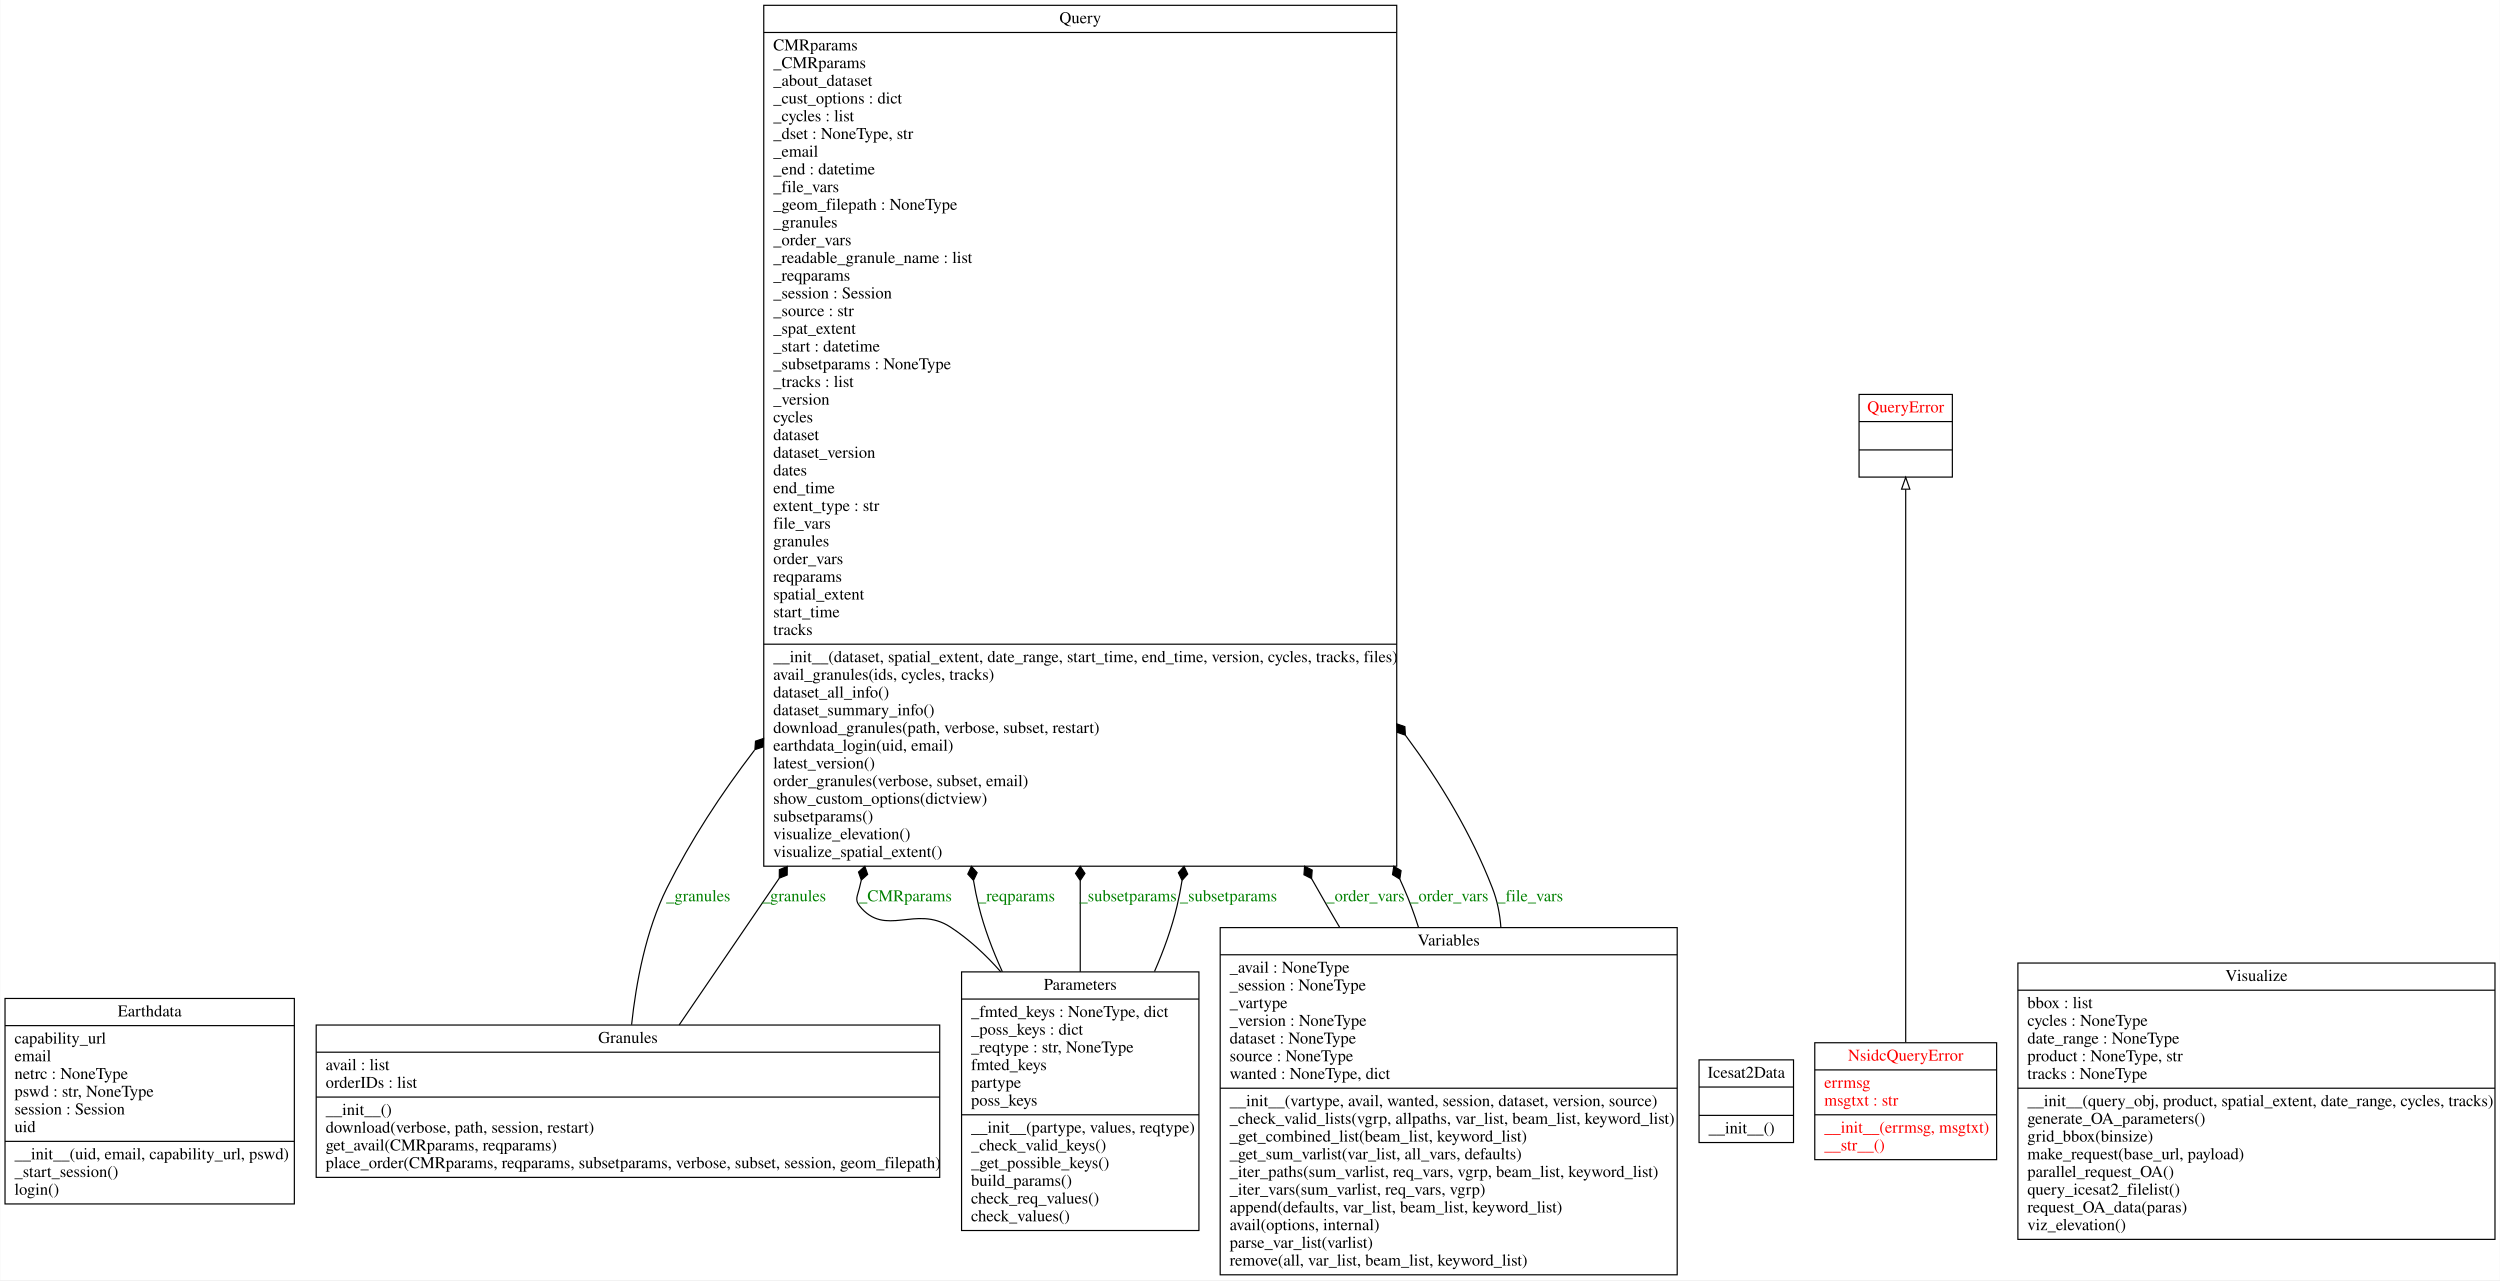
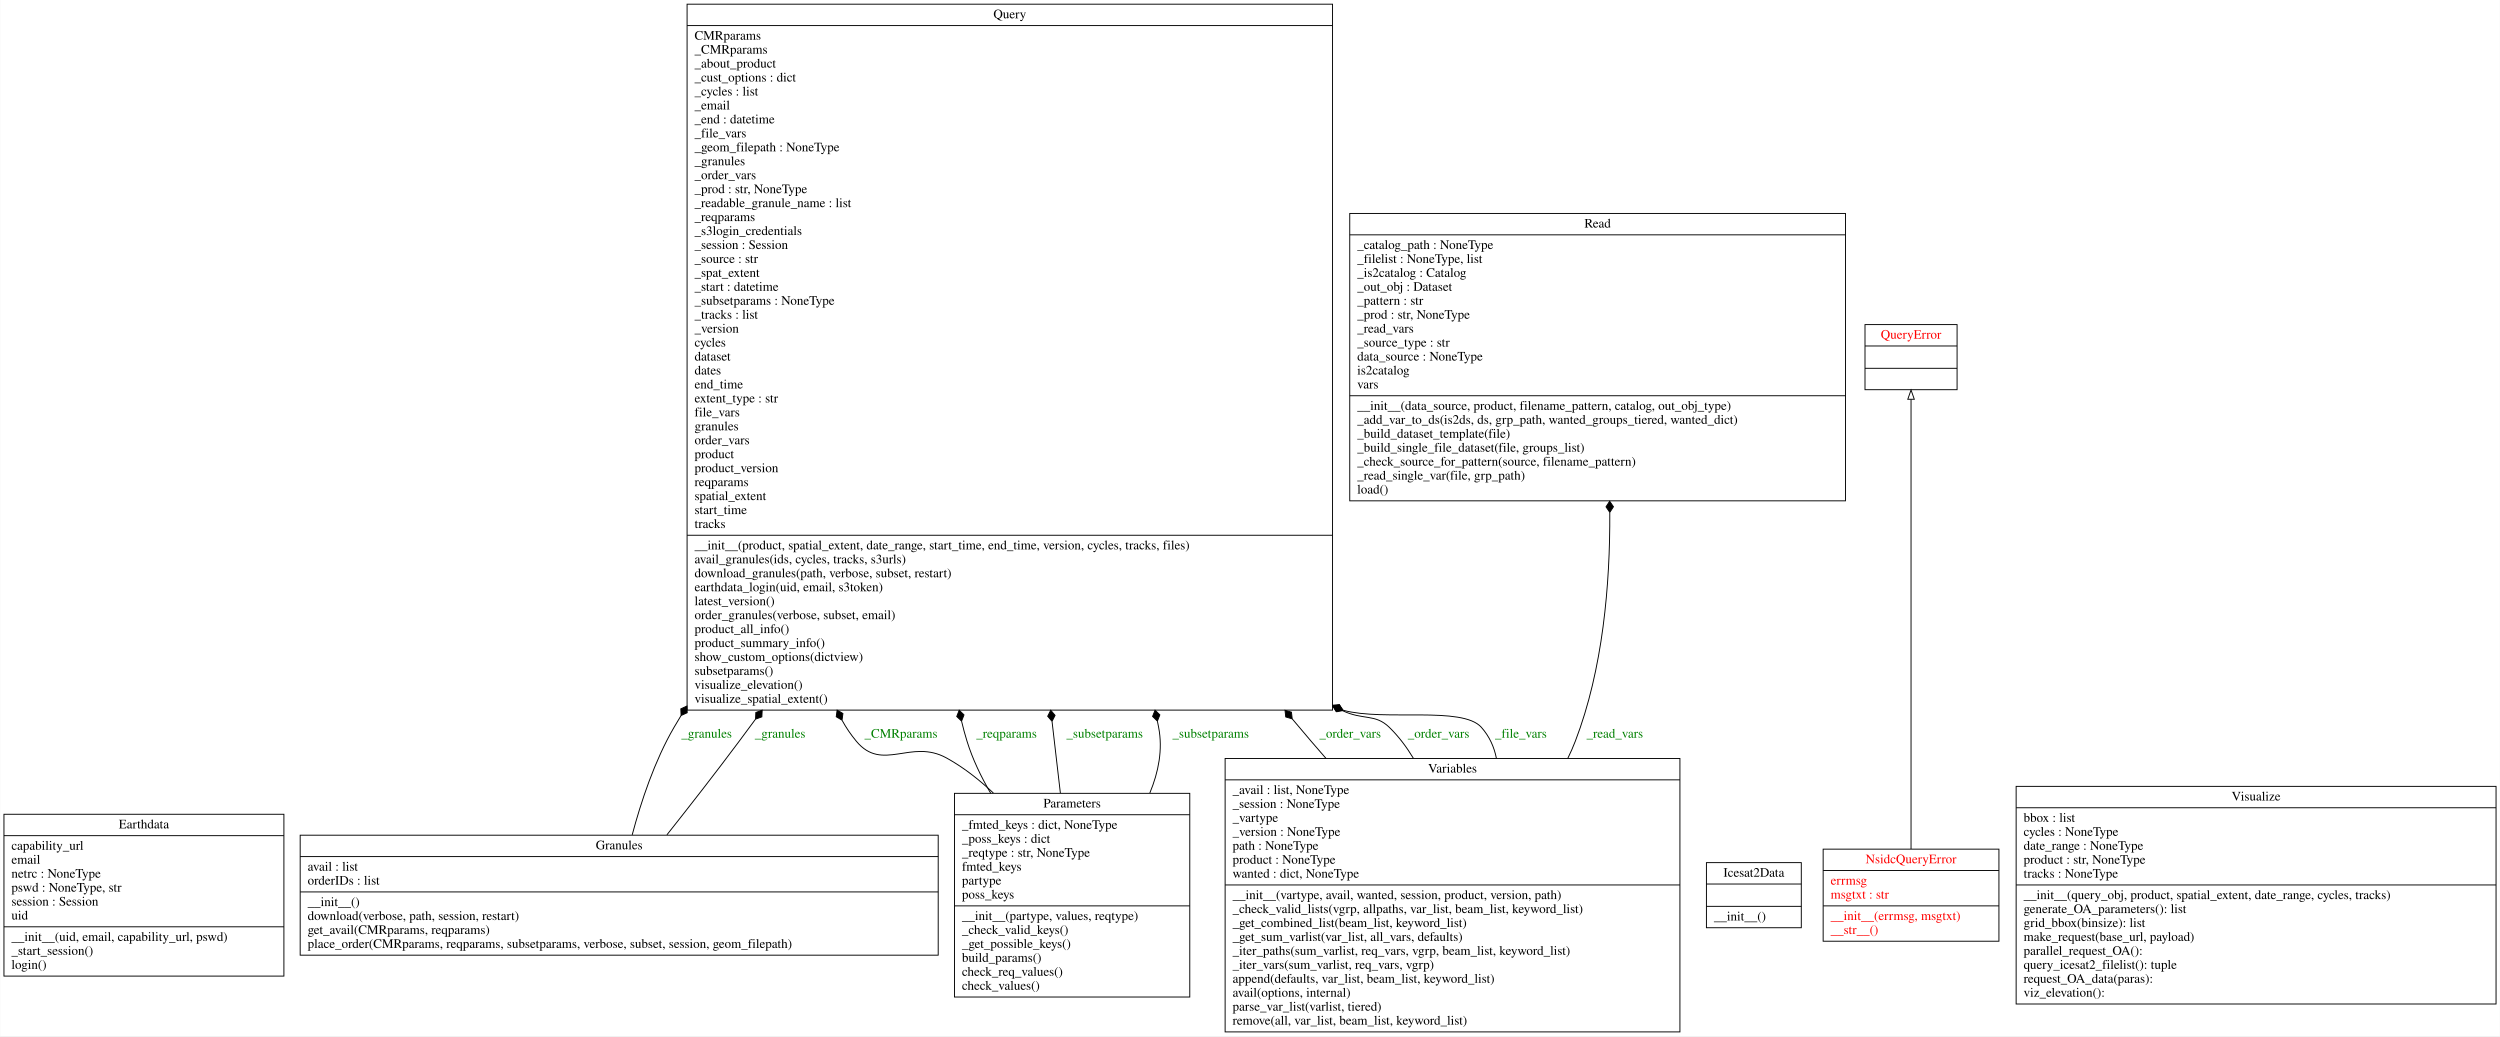
- <svg xmlns="http://www.w3.org/2000/svg" width="2117pt" height="1084pt" viewBox="0.00 0.00 2116.50 1084.00">
-   <g id="graph0" class="graph" transform="scale(1 1) rotate(0) translate(4 1080)">
-     <polygon fill="white" stroke="transparent" points="-4,4 -4,-1080 2112.5,-1080 2112.5,4 -4,4" />
+ <svg xmlns="http://www.w3.org/2000/svg" width="2688pt" height="1114pt" viewBox="0.00 0.00 2687.50 1114.00">
+   <g id="graph0" class="graph" transform="scale(1 1) rotate(0) translate(4 1110)">
+     <polygon fill="white" stroke="transparent" points="-4,4 -4,-1110 2683.5,-1110 2683.5,4 -4,4" />
    <g id="node1" class="node">
-       <polygon fill="none" stroke="black" points="0,-60.5 0,-234.5 245,-234.5 245,-60.5 0,-60.5" />
-       <text text-anchor="middle" x="122.5" y="-219.3" font-family="Times,serif" font-size="14.00">Earthdata</text>
-       <polyline fill="none" stroke="black" points="0,-211.5 245,-211.5 " />
+       <polygon fill="none" stroke="black" points="0,-60.5 0,-234.5 301,-234.5 301,-60.5 0,-60.5" />
+       <text text-anchor="middle" x="150.5" y="-219.3" font-family="Times,serif" font-size="14.00">Earthdata</text>
+       <polyline fill="none" stroke="black" points="0,-211.5 301,-211.5 " />
      <text text-anchor="start" x="8" y="-196.3" font-family="Times,serif" font-size="14.00">capability_url</text>
      <text text-anchor="start" x="8" y="-181.3" font-family="Times,serif" font-size="14.00">email</text>
      <text text-anchor="start" x="8" y="-166.3" font-family="Times,serif" font-size="14.00">netrc : NoneType</text>
-       <text text-anchor="start" x="8" y="-151.3" font-family="Times,serif" font-size="14.00">pswd : str, NoneType</text>
+       <text text-anchor="start" x="8" y="-151.3" font-family="Times,serif" font-size="14.00">pswd : NoneType, str</text>
      <text text-anchor="start" x="8" y="-136.3" font-family="Times,serif" font-size="14.00">session : Session</text>
      <text text-anchor="start" x="8" y="-121.3" font-family="Times,serif" font-size="14.00">uid</text>
-       <polyline fill="none" stroke="black" points="0,-113.5 245,-113.5 " />
+       <polyline fill="none" stroke="black" points="0,-113.5 301,-113.5 " />
      <text text-anchor="start" x="8" y="-98.3" font-family="Times,serif" font-size="14.00">__init__(uid, email, capability_url, pswd)</text>
      <text text-anchor="start" x="8" y="-83.3" font-family="Times,serif" font-size="14.00">_start_session()</text>
      <text text-anchor="start" x="8" y="-68.3" font-family="Times,serif" font-size="14.00">login()</text>
    </g>
    <g id="node2" class="node">
-       <polygon fill="none" stroke="black" points="263.5,-83 263.5,-212 791.5,-212 791.5,-83 263.5,-83" />
-       <text text-anchor="middle" x="527.5" y="-196.8" font-family="Times,serif" font-size="14.00">Granules</text>
-       <polyline fill="none" stroke="black" points="263.5,-189 791.5,-189 " />
-       <text text-anchor="start" x="271.5" y="-173.8" font-family="Times,serif" font-size="14.00">avail : list</text>
-       <text text-anchor="start" x="271.5" y="-158.8" font-family="Times,serif" font-size="14.00">orderIDs : list</text>
-       <polyline fill="none" stroke="black" points="263.5,-151 791.5,-151 " />
-       <text text-anchor="start" x="271.5" y="-135.8" font-family="Times,serif" font-size="14.00">__init__()</text>
-       <text text-anchor="start" x="271.5" y="-120.8" font-family="Times,serif" font-size="14.00">download(verbose, path, session, restart)</text>
-       <text text-anchor="start" x="271.5" y="-105.8" font-family="Times,serif" font-size="14.00">get_avail(CMRparams, reqparams)</text>
-       <text text-anchor="start" x="271.5" y="-90.8" font-family="Times,serif" font-size="14.00">place_order(CMRparams, reqparams, subsetparams, verbose, subset, session, geom_filepath)</text>
+       <polygon fill="none" stroke="black" points="318.5,-83 318.5,-212 1004.5,-212 1004.5,-83 318.5,-83" />
+       <text text-anchor="middle" x="661.5" y="-196.8" font-family="Times,serif" font-size="14.00">Granules</text>
+       <polyline fill="none" stroke="black" points="318.5,-189 1004.5,-189 " />
+       <text text-anchor="start" x="326.5" y="-173.8" font-family="Times,serif" font-size="14.00">avail : list</text>
+       <text text-anchor="start" x="326.5" y="-158.8" font-family="Times,serif" font-size="14.00">orderIDs : list</text>
+       <polyline fill="none" stroke="black" points="318.5,-151 1004.5,-151 " />
+       <text text-anchor="start" x="326.5" y="-135.8" font-family="Times,serif" font-size="14.00">__init__()</text>
+       <text text-anchor="start" x="326.5" y="-120.8" font-family="Times,serif" font-size="14.00">download(verbose, path, session, restart)</text>
+       <text text-anchor="start" x="326.5" y="-105.8" font-family="Times,serif" font-size="14.00">get_avail(CMRparams, reqparams)</text>
+       <text text-anchor="start" x="326.5" y="-90.8" font-family="Times,serif" font-size="14.00">place_order(CMRparams, reqparams, subsetparams, verbose, subset, session, geom_filepath)</text>
    </g>
    <g id="node6" class="node">
-       <polygon fill="none" stroke="black" points="642.5,-346.5 642.5,-1075.5 1178.5,-1075.5 1178.5,-346.5 642.5,-346.5" />
-       <text text-anchor="middle" x="910.5" y="-1060.3" font-family="Times,serif" font-size="14.00">Query</text>
-       <polyline fill="none" stroke="black" points="642.5,-1052.5 1178.5,-1052.5 " />
-       <text text-anchor="start" x="650.5" y="-1037.3" font-family="Times,serif" font-size="14.00">CMRparams</text>
-       <text text-anchor="start" x="650.5" y="-1022.3" font-family="Times,serif" font-size="14.00">_CMRparams</text>
-       <text text-anchor="start" x="650.5" y="-1007.3" font-family="Times,serif" font-size="14.00">_about_dataset</text>
-       <text text-anchor="start" x="650.5" y="-992.3" font-family="Times,serif" font-size="14.00">_cust_options : dict</text>
-       <text text-anchor="start" x="650.5" y="-977.3" font-family="Times,serif" font-size="14.00">_cycles : list</text>
-       <text text-anchor="start" x="650.5" y="-962.3" font-family="Times,serif" font-size="14.00">_dset : NoneType, str</text>
-       <text text-anchor="start" x="650.5" y="-947.3" font-family="Times,serif" font-size="14.00">_email</text>
-       <text text-anchor="start" x="650.5" y="-932.3" font-family="Times,serif" font-size="14.00">_end : datetime</text>
-       <text text-anchor="start" x="650.5" y="-917.3" font-family="Times,serif" font-size="14.00">_file_vars</text>
-       <text text-anchor="start" x="650.5" y="-902.3" font-family="Times,serif" font-size="14.00">_geom_filepath : NoneType</text>
-       <text text-anchor="start" x="650.5" y="-887.3" font-family="Times,serif" font-size="14.00">_granules</text>
-       <text text-anchor="start" x="650.5" y="-872.3" font-family="Times,serif" font-size="14.00">_order_vars</text>
-       <text text-anchor="start" x="650.5" y="-857.3" font-family="Times,serif" font-size="14.00">_readable_granule_name : list</text>
-       <text text-anchor="start" x="650.5" y="-842.3" font-family="Times,serif" font-size="14.00">_reqparams</text>
-       <text text-anchor="start" x="650.5" y="-827.3" font-family="Times,serif" font-size="14.00">_session : Session</text>
-       <text text-anchor="start" x="650.5" y="-812.3" font-family="Times,serif" font-size="14.00">_source : str</text>
-       <text text-anchor="start" x="650.5" y="-797.3" font-family="Times,serif" font-size="14.00">_spat_extent</text>
-       <text text-anchor="start" x="650.5" y="-782.3" font-family="Times,serif" font-size="14.00">_start : datetime</text>
-       <text text-anchor="start" x="650.5" y="-767.3" font-family="Times,serif" font-size="14.00">_subsetparams : NoneType</text>
-       <text text-anchor="start" x="650.5" y="-752.3" font-family="Times,serif" font-size="14.00">_tracks : list</text>
-       <text text-anchor="start" x="650.5" y="-737.3" font-family="Times,serif" font-size="14.00">_version</text>
-       <text text-anchor="start" x="650.5" y="-722.3" font-family="Times,serif" font-size="14.00">cycles</text>
-       <text text-anchor="start" x="650.5" y="-707.3" font-family="Times,serif" font-size="14.00">dataset</text>
-       <text text-anchor="start" x="650.5" y="-692.3" font-family="Times,serif" font-size="14.00">dataset_version</text>
-       <text text-anchor="start" x="650.5" y="-677.3" font-family="Times,serif" font-size="14.00">dates</text>
-       <text text-anchor="start" x="650.5" y="-662.3" font-family="Times,serif" font-size="14.00">end_time</text>
-       <text text-anchor="start" x="650.5" y="-647.3" font-family="Times,serif" font-size="14.00">extent_type : str</text>
-       <text text-anchor="start" x="650.5" y="-632.3" font-family="Times,serif" font-size="14.00">file_vars</text>
-       <text text-anchor="start" x="650.5" y="-617.3" font-family="Times,serif" font-size="14.00">granules</text>
-       <text text-anchor="start" x="650.5" y="-602.3" font-family="Times,serif" font-size="14.00">order_vars</text>
-       <text text-anchor="start" x="650.5" y="-587.3" font-family="Times,serif" font-size="14.00">reqparams</text>
-       <text text-anchor="start" x="650.5" y="-572.3" font-family="Times,serif" font-size="14.00">spatial_extent</text>
-       <text text-anchor="start" x="650.5" y="-557.3" font-family="Times,serif" font-size="14.00">start_time</text>
-       <text text-anchor="start" x="650.5" y="-542.3" font-family="Times,serif" font-size="14.00">tracks</text>
-       <polyline fill="none" stroke="black" points="642.5,-534.5 1178.5,-534.5 " />
-       <text text-anchor="start" x="650.5" y="-519.3" font-family="Times,serif" font-size="14.00">__init__(dataset, spatial_extent, date_range, start_time, end_time, version, cycles, tracks, files)</text>
-       <text text-anchor="start" x="650.5" y="-504.3" font-family="Times,serif" font-size="14.00">avail_granules(ids, cycles, tracks)</text>
-       <text text-anchor="start" x="650.5" y="-489.3" font-family="Times,serif" font-size="14.00">dataset_all_info()</text>
-       <text text-anchor="start" x="650.5" y="-474.3" font-family="Times,serif" font-size="14.00">dataset_summary_info()</text>
-       <text text-anchor="start" x="650.5" y="-459.3" font-family="Times,serif" font-size="14.00">download_granules(path, verbose, subset, restart)</text>
-       <text text-anchor="start" x="650.5" y="-444.3" font-family="Times,serif" font-size="14.00">earthdata_login(uid, email)</text>
-       <text text-anchor="start" x="650.5" y="-429.3" font-family="Times,serif" font-size="14.00">latest_version()</text>
-       <text text-anchor="start" x="650.5" y="-414.3" font-family="Times,serif" font-size="14.00">order_granules(verbose, subset, email)</text>
-       <text text-anchor="start" x="650.5" y="-399.3" font-family="Times,serif" font-size="14.00">show_custom_options(dictview)</text>
-       <text text-anchor="start" x="650.5" y="-384.3" font-family="Times,serif" font-size="14.00">subsetparams()</text>
-       <text text-anchor="start" x="650.5" y="-369.3" font-family="Times,serif" font-size="14.00">visualize_elevation()</text>
-       <text text-anchor="start" x="650.5" y="-354.3" font-family="Times,serif" font-size="14.00">visualize_spatial_extent()</text>
+       <polygon fill="none" stroke="black" points="734.5,-346.5 734.5,-1105.5 1428.5,-1105.5 1428.5,-346.5 734.5,-346.5" />
+       <text text-anchor="middle" x="1081.5" y="-1090.3" font-family="Times,serif" font-size="14.00">Query</text>
+       <polyline fill="none" stroke="black" points="734.5,-1082.5 1428.5,-1082.5 " />
+       <text text-anchor="start" x="742.5" y="-1067.3" font-family="Times,serif" font-size="14.00">CMRparams</text>
+       <text text-anchor="start" x="742.5" y="-1052.3" font-family="Times,serif" font-size="14.00">_CMRparams</text>
+       <text text-anchor="start" x="742.5" y="-1037.3" font-family="Times,serif" font-size="14.00">_about_product</text>
+       <text text-anchor="start" x="742.5" y="-1022.3" font-family="Times,serif" font-size="14.00">_cust_options : dict</text>
+       <text text-anchor="start" x="742.5" y="-1007.3" font-family="Times,serif" font-size="14.00">_cycles : list</text>
+       <text text-anchor="start" x="742.5" y="-992.3" font-family="Times,serif" font-size="14.00">_email</text>
+       <text text-anchor="start" x="742.5" y="-977.3" font-family="Times,serif" font-size="14.00">_end : datetime</text>
+       <text text-anchor="start" x="742.5" y="-962.3" font-family="Times,serif" font-size="14.00">_file_vars</text>
+       <text text-anchor="start" x="742.5" y="-947.3" font-family="Times,serif" font-size="14.00">_geom_filepath : NoneType</text>
+       <text text-anchor="start" x="742.5" y="-932.3" font-family="Times,serif" font-size="14.00">_granules</text>
+       <text text-anchor="start" x="742.5" y="-917.3" font-family="Times,serif" font-size="14.00">_order_vars</text>
+       <text text-anchor="start" x="742.5" y="-902.3" font-family="Times,serif" font-size="14.00">_prod : str, NoneType</text>
+       <text text-anchor="start" x="742.5" y="-887.3" font-family="Times,serif" font-size="14.00">_readable_granule_name : list</text>
+       <text text-anchor="start" x="742.5" y="-872.3" font-family="Times,serif" font-size="14.00">_reqparams</text>
+       <text text-anchor="start" x="742.5" y="-857.3" font-family="Times,serif" font-size="14.00">_s3login_credentials</text>
+       <text text-anchor="start" x="742.5" y="-842.3" font-family="Times,serif" font-size="14.00">_session : Session</text>
+       <text text-anchor="start" x="742.5" y="-827.3" font-family="Times,serif" font-size="14.00">_source : str</text>
+       <text text-anchor="start" x="742.5" y="-812.3" font-family="Times,serif" font-size="14.00">_spat_extent</text>
+       <text text-anchor="start" x="742.5" y="-797.3" font-family="Times,serif" font-size="14.00">_start : datetime</text>
+       <text text-anchor="start" x="742.5" y="-782.3" font-family="Times,serif" font-size="14.00">_subsetparams : NoneType</text>
+       <text text-anchor="start" x="742.5" y="-767.3" font-family="Times,serif" font-size="14.00">_tracks : list</text>
+       <text text-anchor="start" x="742.5" y="-752.3" font-family="Times,serif" font-size="14.00">_version</text>
+       <text text-anchor="start" x="742.5" y="-737.3" font-family="Times,serif" font-size="14.00">cycles</text>
+       <text text-anchor="start" x="742.5" y="-722.3" font-family="Times,serif" font-size="14.00">dataset</text>
+       <text text-anchor="start" x="742.5" y="-707.3" font-family="Times,serif" font-size="14.00">dates</text>
+       <text text-anchor="start" x="742.5" y="-692.3" font-family="Times,serif" font-size="14.00">end_time</text>
+       <text text-anchor="start" x="742.5" y="-677.3" font-family="Times,serif" font-size="14.00">extent_type : str</text>
+       <text text-anchor="start" x="742.5" y="-662.3" font-family="Times,serif" font-size="14.00">file_vars</text>
+       <text text-anchor="start" x="742.5" y="-647.3" font-family="Times,serif" font-size="14.00">granules</text>
+       <text text-anchor="start" x="742.5" y="-632.3" font-family="Times,serif" font-size="14.00">order_vars</text>
+       <text text-anchor="start" x="742.5" y="-617.3" font-family="Times,serif" font-size="14.00">product</text>
+       <text text-anchor="start" x="742.5" y="-602.3" font-family="Times,serif" font-size="14.00">product_version</text>
+       <text text-anchor="start" x="742.5" y="-587.3" font-family="Times,serif" font-size="14.00">reqparams</text>
+       <text text-anchor="start" x="742.5" y="-572.3" font-family="Times,serif" font-size="14.00">spatial_extent</text>
+       <text text-anchor="start" x="742.5" y="-557.3" font-family="Times,serif" font-size="14.00">start_time</text>
+       <text text-anchor="start" x="742.5" y="-542.3" font-family="Times,serif" font-size="14.00">tracks</text>
+       <polyline fill="none" stroke="black" points="734.5,-534.5 1428.5,-534.5 " />
+       <text text-anchor="start" x="742.5" y="-519.3" font-family="Times,serif" font-size="14.00">__init__(product, spatial_extent, date_range, start_time, end_time, version, cycles, tracks, files)</text>
+       <text text-anchor="start" x="742.5" y="-504.3" font-family="Times,serif" font-size="14.00">avail_granules(ids, cycles, tracks, s3urls)</text>
+       <text text-anchor="start" x="742.5" y="-489.3" font-family="Times,serif" font-size="14.00">download_granules(path, verbose, subset, restart)</text>
+       <text text-anchor="start" x="742.5" y="-474.3" font-family="Times,serif" font-size="14.00">earthdata_login(uid, email, s3token)</text>
+       <text text-anchor="start" x="742.5" y="-459.3" font-family="Times,serif" font-size="14.00">latest_version()</text>
+       <text text-anchor="start" x="742.5" y="-444.3" font-family="Times,serif" font-size="14.00">order_granules(verbose, subset, email)</text>
+       <text text-anchor="start" x="742.5" y="-429.3" font-family="Times,serif" font-size="14.00">product_all_info()</text>
+       <text text-anchor="start" x="742.5" y="-414.3" font-family="Times,serif" font-size="14.00">product_summary_info()</text>
+       <text text-anchor="start" x="742.5" y="-399.3" font-family="Times,serif" font-size="14.00">show_custom_options(dictview)</text>
+       <text text-anchor="start" x="742.5" y="-384.3" font-family="Times,serif" font-size="14.00">subsetparams()</text>
+       <text text-anchor="start" x="742.5" y="-369.3" font-family="Times,serif" font-size="14.00">visualize_elevation()</text>
+       <text text-anchor="start" x="742.5" y="-354.3" font-family="Times,serif" font-size="14.00">visualize_spatial_extent()</text>
+     </g>
+     <g id="edge6" class="edge">
+       <path fill="none" stroke="black" d="M675.48,-212.31C684.95,-247.9 699.6,-292.15 720.5,-328 722.94,-332.18 725.42,-336.36 727.96,-340.52" />
+       <polygon fill="black" stroke="black" points="728.04,-340.66 734.6,-343.66 734.35,-350.87 727.79,-347.87 728.04,-340.66" />
+       <text text-anchor="middle" x="755.5" y="-316.8" font-family="Times,serif" font-size="14.00" fill="green">_granules</text>
+     </g>
+     <g id="edge7" class="edge">
+       <path fill="none" stroke="black" d="M712.8,-212.38C736.76,-242.61 765.47,-279.38 790.5,-313 796.31,-320.8 802.16,-328.7 808.04,-336.68" />
+       <polygon fill="black" stroke="black" points="808.12,-336.78 814.9,-339.24 815.23,-346.45 808.45,-343.98 808.12,-336.78" />
+       <text text-anchor="middle" x="834.5" y="-316.8" font-family="Times,serif" font-size="14.00" fill="green">_granules</text>
+     </g>
+     <g id="node3" class="node">
+       <polygon fill="none" stroke="black" points="1830.5,-112.5 1830.5,-182.5 1932.5,-182.5 1932.5,-112.5 1830.5,-112.5" />
+       <text text-anchor="middle" x="1881.5" y="-167.3" font-family="Times,serif" font-size="14.00">Icesat2Data</text>
+       <polyline fill="none" stroke="black" points="1830.5,-159.5 1932.5,-159.5 " />
+       <polyline fill="none" stroke="black" points="1830.5,-135.5 1932.5,-135.5 " />
+       <text text-anchor="start" x="1838.5" y="-120.3" font-family="Times,serif" font-size="14.00">__init__()</text>
+     </g>
+     <g id="node4" class="node">
+       <polygon fill="none" stroke="black" points="1956,-98 1956,-197 2145,-197 2145,-98 1956,-98" />
+       <text text-anchor="middle" x="2050.5" y="-181.8" font-family="Times,serif" font-size="14.00" fill="red">NsidcQueryError</text>
+       <polyline fill="none" stroke="black" points="1956,-174 2145,-174 " />
+       <text text-anchor="start" x="1964" y="-158.8" font-family="Times,serif" font-size="14.00" fill="red">errmsg</text>
+       <text text-anchor="start" x="1964" y="-143.8" font-family="Times,serif" font-size="14.00" fill="red">msgtxt : str</text>
+       <polyline fill="none" stroke="black" points="1956,-136 2145,-136 " />
+       <text text-anchor="start" x="1964" y="-120.8" font-family="Times,serif" font-size="14.00" fill="red">__init__(errmsg, msgtxt)</text>
+       <text text-anchor="start" x="1964" y="-105.8" font-family="Times,serif" font-size="14.00" fill="red">__str__()</text>
+     </g>
+     <g id="node7" class="node">
+       <polygon fill="none" stroke="black" points="2001,-691 2001,-761 2100,-761 2100,-691 2001,-691" />
+       <text text-anchor="middle" x="2050.5" y="-745.8" font-family="Times,serif" font-size="14.00" fill="red">QueryError</text>
+       <polyline fill="none" stroke="black" points="2001,-738 2100,-738 " />
+       <polyline fill="none" stroke="black" points="2001,-714 2100,-714 " />
+       <text text-anchor="middle" x="2050.5" y="-698.8" font-family="Times,serif" font-size="14.00" fill="red"> </text>
+     </g>
+     <g id="edge1" class="edge">
+       <path fill="none" stroke="black" d="M2050.5,-197.16C2050.5,-307.36 2050.5,-574.67 2050.5,-680.65" />
+       <polygon fill="none" stroke="black" points="2047,-680.69 2050.5,-690.69 2054,-680.69 2047,-680.69" />
+     </g>
+     <g id="node5" class="node">
+       <polygon fill="none" stroke="black" points="1022,-38 1022,-257 1275,-257 1275,-38 1022,-38" />
+       <text text-anchor="middle" x="1148.5" y="-241.8" font-family="Times,serif" font-size="14.00">Parameters</text>
+       <polyline fill="none" stroke="black" points="1022,-234 1275,-234 " />
+       <text text-anchor="start" x="1030" y="-218.8" font-family="Times,serif" font-size="14.00">_fmted_keys : dict, NoneType</text>
+       <text text-anchor="start" x="1030" y="-203.8" font-family="Times,serif" font-size="14.00">_poss_keys : dict</text>
+       <text text-anchor="start" x="1030" y="-188.8" font-family="Times,serif" font-size="14.00">_reqtype : str, NoneType</text>
+       <text text-anchor="start" x="1030" y="-173.8" font-family="Times,serif" font-size="14.00">fmted_keys</text>
+       <text text-anchor="start" x="1030" y="-158.8" font-family="Times,serif" font-size="14.00">partype</text>
+       <text text-anchor="start" x="1030" y="-143.8" font-family="Times,serif" font-size="14.00">poss_keys</text>
+       <polyline fill="none" stroke="black" points="1022,-136 1275,-136 " />
+       <text text-anchor="start" x="1030" y="-120.8" font-family="Times,serif" font-size="14.00">__init__(partype, values, reqtype)</text>
+       <text text-anchor="start" x="1030" y="-105.8" font-family="Times,serif" font-size="14.00">_check_valid_keys()</text>
+       <text text-anchor="start" x="1030" y="-90.8" font-family="Times,serif" font-size="14.00">_get_possible_keys()</text>
+       <text text-anchor="start" x="1030" y="-75.8" font-family="Times,serif" font-size="14.00">build_params()</text>
+       <text text-anchor="start" x="1030" y="-60.8" font-family="Times,serif" font-size="14.00">check_req_values()</text>
+       <text text-anchor="start" x="1030" y="-45.8" font-family="Times,serif" font-size="14.00">check_values()</text>
    </g>
    <g id="edge2" class="edge">
-       <path fill="none" stroke="black" d="M530.58,-212.28C534.38,-247.87 542.64,-292.12 560.5,-328 580.64,-368.47 606.36,-407.78 634.7,-444.81" />
-       <polygon fill="black" stroke="black" points="635,-445.2 641.84,-447.49 642.36,-454.68 635.52,-452.39 635,-445.2" />
-       <text text-anchor="middle" x="587" y="-316.8" font-family="Times,serif" font-size="14.00" fill="green">_granules</text>
+       <path fill="none" stroke="black" d="M1063.82,-257.34C1048.44,-271.81 1031.51,-285.05 1013.5,-295 975.12,-316.21 944.53,-279.29 916.5,-313 910.47,-320.25 905.4,-327.74 901.2,-335.45" />
+       <polygon fill="black" stroke="black" points="901.09,-335.68 902.06,-342.83 895.84,-346.48 894.87,-339.33 901.09,-335.68" />
+       <text text-anchor="middle" x="964.5" y="-316.8" font-family="Times,serif" font-size="14.00" fill="green">_CMRparams</text>
    </g>
    <g id="edge3" class="edge">
-       <path fill="none" stroke="black" d="M570.88,-212.09C593.46,-245.2 623.09,-288.64 655.46,-336.09" />
-       <polygon fill="black" stroke="black" points="655.64,-336.36 662.33,-339.06 662.4,-346.27 655.72,-343.57 655.64,-336.36" />
-       <text text-anchor="middle" x="668" y="-316.8" font-family="Times,serif" font-size="14.00" fill="green">_granules</text>
-     </g>
-     <g id="node3" class="node">
-       <polygon fill="none" stroke="black" points="1434.5,-112.5 1434.5,-182.5 1514.5,-182.5 1514.5,-112.5 1434.5,-112.5" />
-       <text text-anchor="middle" x="1474.5" y="-167.3" font-family="Times,serif" font-size="14.00">Icesat2Data</text>
-       <polyline fill="none" stroke="black" points="1434.5,-159.5 1514.5,-159.5 " />
-       <polyline fill="none" stroke="black" points="1434.5,-135.5 1514.5,-135.5 " />
-       <text text-anchor="start" x="1442.5" y="-120.3" font-family="Times,serif" font-size="14.00">__init__()</text>
-     </g>
-     <g id="node4" class="node">
-       <polygon fill="none" stroke="black" points="1532.5,-98 1532.5,-197 1686.5,-197 1686.5,-98 1532.5,-98" />
-       <text text-anchor="middle" x="1609.5" y="-181.8" font-family="Times,serif" font-size="14.00" fill="red">NsidcQueryError</text>
-       <polyline fill="none" stroke="black" points="1532.5,-174 1686.5,-174 " />
-       <text text-anchor="start" x="1540.5" y="-158.8" font-family="Times,serif" font-size="14.00" fill="red">errmsg</text>
-       <text text-anchor="start" x="1540.5" y="-143.8" font-family="Times,serif" font-size="14.00" fill="red">msgtxt : str</text>
-       <polyline fill="none" stroke="black" points="1532.5,-136 1686.5,-136 " />
-       <text text-anchor="start" x="1540.5" y="-120.8" font-family="Times,serif" font-size="14.00" fill="red">__init__(errmsg, msgtxt)</text>
-       <text text-anchor="start" x="1540.5" y="-105.8" font-family="Times,serif" font-size="14.00" fill="red">__str__()</text>
-     </g>
-     <g id="node7" class="node">
-       <polygon fill="none" stroke="black" points="1570,-676 1570,-746 1649,-746 1649,-676 1570,-676" />
-       <text text-anchor="middle" x="1609.5" y="-730.8" font-family="Times,serif" font-size="14.00" fill="red">QueryError</text>
-       <polyline fill="none" stroke="black" points="1570,-723 1649,-723 " />
-       <polyline fill="none" stroke="black" points="1570,-699 1649,-699 " />
-       <text text-anchor="middle" x="1609.5" y="-683.8" font-family="Times,serif" font-size="14.00" fill="red"> </text>
-     </g>
-     <g id="edge1" class="edge">
-       <path fill="none" stroke="black" d="M1609.5,-197.35C1609.5,-305.17 1609.5,-562.16 1609.5,-665.67" />
-       <polygon fill="none" stroke="black" points="1606,-665.78 1609.5,-675.78 1613,-665.78 1606,-665.78" />
-     </g>
-     <g id="node5" class="node">
-       <polygon fill="none" stroke="black" points="810,-38 810,-257 1011,-257 1011,-38 810,-38" />
-       <text text-anchor="middle" x="910.5" y="-241.8" font-family="Times,serif" font-size="14.00">Parameters</text>
-       <polyline fill="none" stroke="black" points="810,-234 1011,-234 " />
-       <text text-anchor="start" x="818" y="-218.8" font-family="Times,serif" font-size="14.00">_fmted_keys : NoneType, dict</text>
-       <text text-anchor="start" x="818" y="-203.8" font-family="Times,serif" font-size="14.00">_poss_keys : dict</text>
-       <text text-anchor="start" x="818" y="-188.8" font-family="Times,serif" font-size="14.00">_reqtype : str, NoneType</text>
-       <text text-anchor="start" x="818" y="-173.8" font-family="Times,serif" font-size="14.00">fmted_keys</text>
-       <text text-anchor="start" x="818" y="-158.8" font-family="Times,serif" font-size="14.00">partype</text>
-       <text text-anchor="start" x="818" y="-143.8" font-family="Times,serif" font-size="14.00">poss_keys</text>
-       <polyline fill="none" stroke="black" points="810,-136 1011,-136 " />
-       <text text-anchor="start" x="818" y="-120.8" font-family="Times,serif" font-size="14.00">__init__(partype, values, reqtype)</text>
-       <text text-anchor="start" x="818" y="-105.8" font-family="Times,serif" font-size="14.00">_check_valid_keys()</text>
-       <text text-anchor="start" x="818" y="-90.8" font-family="Times,serif" font-size="14.00">_get_possible_keys()</text>
-       <text text-anchor="start" x="818" y="-75.8" font-family="Times,serif" font-size="14.00">build_params()</text>
-       <text text-anchor="start" x="818" y="-60.8" font-family="Times,serif" font-size="14.00">check_req_values()</text>
-       <text text-anchor="start" x="818" y="-45.8" font-family="Times,serif" font-size="14.00">check_values()</text>
+       <path fill="none" stroke="black" d="M1060.96,-257.05C1050.52,-274.87 1041.46,-293.81 1035.5,-313 1033.3,-320.08 1031.36,-327.25 1029.65,-334.5" />
+       <polygon fill="black" stroke="black" points="1029.62,-334.63 1032.25,-341.35 1027.07,-346.36 1024.44,-339.65 1029.62,-334.63" />
+       <text text-anchor="middle" x="1078" y="-316.8" font-family="Times,serif" font-size="14.00" fill="green">_reqparams</text>
    </g>
    <g id="edge4" class="edge">
-       <path fill="none" stroke="black" d="M843.25,-257.02C830.53,-271.43 816.21,-284.74 800.5,-295 771.07,-314.21 745.34,-285.47 723.5,-313 719.36,-318.22 722,-321.51 723.5,-328 724.01,-330.2 724.53,-332.4 725.07,-334.6" />
-       <polygon fill="black" stroke="black" points="725.11,-334.75 730.47,-339.58 728.08,-346.38 722.72,-341.56 725.11,-334.75" />
-       <text text-anchor="middle" x="762.5" y="-316.8" font-family="Times,serif" font-size="14.00" fill="green">_CMRparams</text>
+       <path fill="none" stroke="black" d="M1135.86,-257.27C1133.14,-280.65 1130.12,-306.65 1126.93,-334.07" />
+       <polygon fill="black" stroke="black" points="1126.89,-334.41 1130.17,-340.83 1125.51,-346.33 1122.23,-339.91 1126.89,-334.41" />
+       <text text-anchor="middle" x="1183.5" y="-316.8" font-family="Times,serif" font-size="14.00" fill="green">_subsetparams</text>
    </g>
    <g id="edge5" class="edge">
-       <path fill="none" stroke="black" d="M844.57,-257.11C836.29,-275.21 829.11,-294.22 824.5,-313 822.78,-320.02 821.33,-327.11 820.14,-334.27" />
-       <polygon fill="black" stroke="black" points="820.1,-334.48 823.19,-340.99 818.37,-346.35 815.28,-339.84 820.1,-334.48" />
-       <text text-anchor="middle" x="856.5" y="-316.8" font-family="Times,serif" font-size="14.00" fill="green">_reqparams</text>
-     </g>
-     <g id="edge6" class="edge">
-       <path fill="none" stroke="black" d="M910.5,-257.1C910.5,-280.56 910.5,-306.64 910.5,-334.1" />
-       <polygon fill="black" stroke="black" points="910.5,-334.37 914.5,-340.37 910.5,-346.37 906.5,-340.37 910.5,-334.37" />
-       <text text-anchor="middle" x="951" y="-316.8" font-family="Times,serif" font-size="14.00" fill="green">_subsetparams</text>
-     </g>
-     <g id="edge7" class="edge">
-       <path fill="none" stroke="black" d="M973.38,-257.35C981.28,-275.43 988.11,-294.36 992.5,-313 994.15,-320.02 995.54,-327.12 996.69,-334.27" />
-       <polygon fill="black" stroke="black" points="996.72,-334.48 1001.51,-339.86 998.38,-346.36 993.59,-340.97 996.72,-334.48" />
-       <text text-anchor="middle" x="1036" y="-316.8" font-family="Times,serif" font-size="14.00" fill="green">_subsetparams</text>
+       <path fill="none" stroke="black" d="M1232.05,-257.37C1241.41,-279.88 1246.14,-304.05 1241.5,-328 1241.07,-330.2 1240.64,-332.39 1240.19,-334.6" />
+       <polygon fill="black" stroke="black" points="1240.17,-334.66 1242.83,-341.36 1237.67,-346.4 1235.01,-339.69 1240.17,-334.66" />
+       <text text-anchor="middle" x="1297.5" y="-316.8" font-family="Times,serif" font-size="14.00" fill="green">_subsetparams</text>
    </g>
    <g id="node8" class="node">
-       <polygon fill="none" stroke="black" points="1029,-0.5 1029,-294.5 1416,-294.5 1416,-0.5 1029,-0.5" />
-       <text text-anchor="middle" x="1222.5" y="-279.3" font-family="Times,serif" font-size="14.00">Variables</text>
-       <polyline fill="none" stroke="black" points="1029,-271.5 1416,-271.5 " />
-       <text text-anchor="start" x="1037" y="-256.3" font-family="Times,serif" font-size="14.00">_avail : NoneType</text>
-       <text text-anchor="start" x="1037" y="-241.3" font-family="Times,serif" font-size="14.00">_session : NoneType</text>
-       <text text-anchor="start" x="1037" y="-226.3" font-family="Times,serif" font-size="14.00">_vartype</text>
-       <text text-anchor="start" x="1037" y="-211.3" font-family="Times,serif" font-size="14.00">_version : NoneType</text>
-       <text text-anchor="start" x="1037" y="-196.3" font-family="Times,serif" font-size="14.00">dataset : NoneType</text>
-       <text text-anchor="start" x="1037" y="-181.3" font-family="Times,serif" font-size="14.00">source : NoneType</text>
-       <text text-anchor="start" x="1037" y="-166.3" font-family="Times,serif" font-size="14.00">wanted : NoneType, dict</text>
-       <polyline fill="none" stroke="black" points="1029,-158.5 1416,-158.5 " />
-       <text text-anchor="start" x="1037" y="-143.3" font-family="Times,serif" font-size="14.00">__init__(vartype, avail, wanted, session, dataset, version, source)</text>
-       <text text-anchor="start" x="1037" y="-128.3" font-family="Times,serif" font-size="14.00">_check_valid_lists(vgrp, allpaths, var_list, beam_list, keyword_list)</text>
-       <text text-anchor="start" x="1037" y="-113.3" font-family="Times,serif" font-size="14.00">_get_combined_list(beam_list, keyword_list)</text>
-       <text text-anchor="start" x="1037" y="-98.3" font-family="Times,serif" font-size="14.00">_get_sum_varlist(var_list, all_vars, defaults)</text>
-       <text text-anchor="start" x="1037" y="-83.3" font-family="Times,serif" font-size="14.00">_iter_paths(sum_varlist, req_vars, vgrp, beam_list, keyword_list)</text>
-       <text text-anchor="start" x="1037" y="-68.3" font-family="Times,serif" font-size="14.00">_iter_vars(sum_varlist, req_vars, vgrp)</text>
-       <text text-anchor="start" x="1037" y="-53.3" font-family="Times,serif" font-size="14.00">append(defaults, var_list, beam_list, keyword_list)</text>
-       <text text-anchor="start" x="1037" y="-38.3" font-family="Times,serif" font-size="14.00">avail(options, internal)</text>
-       <text text-anchor="start" x="1037" y="-23.3" font-family="Times,serif" font-size="14.00">parse_var_list(varlist)</text>
-       <text text-anchor="start" x="1037" y="-8.3" font-family="Times,serif" font-size="14.00">remove(all, var_list, beam_list, keyword_list)</text>
+       <polygon fill="none" stroke="black" points="1447,-571.5 1447,-880.5 1980,-880.5 1980,-571.5 1447,-571.5" />
+       <text text-anchor="middle" x="1713.5" y="-865.3" font-family="Times,serif" font-size="14.00">Read</text>
+       <polyline fill="none" stroke="black" points="1447,-857.5 1980,-857.5 " />
+       <text text-anchor="start" x="1455" y="-842.3" font-family="Times,serif" font-size="14.00">_catalog_path : NoneType</text>
+       <text text-anchor="start" x="1455" y="-827.3" font-family="Times,serif" font-size="14.00">_filelist : NoneType, list</text>
+       <text text-anchor="start" x="1455" y="-812.3" font-family="Times,serif" font-size="14.00">_is2catalog : Catalog</text>
+       <text text-anchor="start" x="1455" y="-797.3" font-family="Times,serif" font-size="14.00">_out_obj : Dataset</text>
+       <text text-anchor="start" x="1455" y="-782.3" font-family="Times,serif" font-size="14.00">_pattern : str</text>
+       <text text-anchor="start" x="1455" y="-767.3" font-family="Times,serif" font-size="14.00">_prod : str, NoneType</text>
+       <text text-anchor="start" x="1455" y="-752.3" font-family="Times,serif" font-size="14.00">_read_vars</text>
+       <text text-anchor="start" x="1455" y="-737.3" font-family="Times,serif" font-size="14.00">_source_type : str</text>
+       <text text-anchor="start" x="1455" y="-722.3" font-family="Times,serif" font-size="14.00">data_source : NoneType</text>
+       <text text-anchor="start" x="1455" y="-707.3" font-family="Times,serif" font-size="14.00">is2catalog</text>
+       <text text-anchor="start" x="1455" y="-692.3" font-family="Times,serif" font-size="14.00">vars</text>
+       <polyline fill="none" stroke="black" points="1447,-684.5 1980,-684.5 " />
+       <text text-anchor="start" x="1455" y="-669.3" font-family="Times,serif" font-size="14.00">__init__(data_source, product, filename_pattern, catalog, out_obj_type)</text>
+       <text text-anchor="start" x="1455" y="-654.3" font-family="Times,serif" font-size="14.00">_add_var_to_ds(is2ds, ds, grp_path, wanted_groups_tiered, wanted_dict)</text>
+       <text text-anchor="start" x="1455" y="-639.3" font-family="Times,serif" font-size="14.00">_build_dataset_template(file)</text>
+       <text text-anchor="start" x="1455" y="-624.3" font-family="Times,serif" font-size="14.00">_build_single_file_dataset(file, groups_list)</text>
+       <text text-anchor="start" x="1455" y="-609.3" font-family="Times,serif" font-size="14.00">_check_source_for_pattern(source, filename_pattern)</text>
+       <text text-anchor="start" x="1455" y="-594.3" font-family="Times,serif" font-size="14.00">_read_single_var(file, grp_path)</text>
+       <text text-anchor="start" x="1455" y="-579.3" font-family="Times,serif" font-size="14.00">load()</text>
+     </g>
+     <g id="node9" class="node">
+       <polygon fill="none" stroke="black" points="1313,-0.5 1313,-294.5 1802,-294.5 1802,-0.5 1313,-0.5" />
+       <text text-anchor="middle" x="1557.5" y="-279.3" font-family="Times,serif" font-size="14.00">Variables</text>
+       <polyline fill="none" stroke="black" points="1313,-271.5 1802,-271.5 " />
+       <text text-anchor="start" x="1321" y="-256.3" font-family="Times,serif" font-size="14.00">_avail : list, NoneType</text>
+       <text text-anchor="start" x="1321" y="-241.3" font-family="Times,serif" font-size="14.00">_session : NoneType</text>
+       <text text-anchor="start" x="1321" y="-226.3" font-family="Times,serif" font-size="14.00">_vartype</text>
+       <text text-anchor="start" x="1321" y="-211.3" font-family="Times,serif" font-size="14.00">_version : NoneType</text>
+       <text text-anchor="start" x="1321" y="-196.3" font-family="Times,serif" font-size="14.00">path : NoneType</text>
+       <text text-anchor="start" x="1321" y="-181.3" font-family="Times,serif" font-size="14.00">product : NoneType</text>
+       <text text-anchor="start" x="1321" y="-166.3" font-family="Times,serif" font-size="14.00">wanted : dict, NoneType</text>
+       <polyline fill="none" stroke="black" points="1313,-158.5 1802,-158.5 " />
+       <text text-anchor="start" x="1321" y="-143.3" font-family="Times,serif" font-size="14.00">__init__(vartype, avail, wanted, session, product, version, path)</text>
+       <text text-anchor="start" x="1321" y="-128.3" font-family="Times,serif" font-size="14.00">_check_valid_lists(vgrp, allpaths, var_list, beam_list, keyword_list)</text>
+       <text text-anchor="start" x="1321" y="-113.3" font-family="Times,serif" font-size="14.00">_get_combined_list(beam_list, keyword_list)</text>
+       <text text-anchor="start" x="1321" y="-98.3" font-family="Times,serif" font-size="14.00">_get_sum_varlist(var_list, all_vars, defaults)</text>
+       <text text-anchor="start" x="1321" y="-83.3" font-family="Times,serif" font-size="14.00">_iter_paths(sum_varlist, req_vars, vgrp, beam_list, keyword_list)</text>
+       <text text-anchor="start" x="1321" y="-68.3" font-family="Times,serif" font-size="14.00">_iter_vars(sum_varlist, req_vars, vgrp)</text>
+       <text text-anchor="start" x="1321" y="-53.3" font-family="Times,serif" font-size="14.00">append(defaults, var_list, beam_list, keyword_list)</text>
+       <text text-anchor="start" x="1321" y="-38.3" font-family="Times,serif" font-size="14.00">avail(options, internal)</text>
+       <text text-anchor="start" x="1321" y="-23.3" font-family="Times,serif" font-size="14.00">parse_var_list(varlist, tiered)</text>
+       <text text-anchor="start" x="1321" y="-8.3" font-family="Times,serif" font-size="14.00">remove(all, var_list, beam_list, keyword_list)</text>
    </g>
    <g id="edge8" class="edge">
-       <path fill="none" stroke="black" d="M1130.12,-294.8C1126.5,-300.93 1122.94,-307.01 1119.5,-313 1115.16,-320.54 1110.8,-328.18 1106.44,-335.9" />
-       <polygon fill="black" stroke="black" points="1106.37,-336.01 1106.91,-343.2 1100.47,-346.46 1099.94,-339.27 1106.37,-336.01" />
-       <text text-anchor="middle" x="1152" y="-316.8" font-family="Times,serif" font-size="14.00" fill="green">_order_vars</text>
+       <path fill="none" stroke="black" d="M1421.4,-294.61C1415.99,-300.79 1410.67,-306.93 1405.5,-313 1398.74,-320.92 1391.94,-328.96 1385.12,-337.09" />
+       <polygon fill="black" stroke="black" points="1385.11,-337.1 1384.32,-344.27 1377.4,-346.3 1378.19,-339.13 1385.11,-337.1" />
+       <text text-anchor="middle" x="1447.5" y="-316.8" font-family="Times,serif" font-size="14.00" fill="green">_order_vars</text>
    </g>
    <g id="edge9" class="edge">
-       <path fill="none" stroke="black" d="M1196.95,-294.63C1193.32,-306.11 1189.19,-317.36 1184.5,-328 1183.4,-330.5 1182.27,-333.01 1181.13,-335.51" />
-       <polygon fill="black" stroke="black" points="1181.09,-335.6 1182.19,-342.72 1176.03,-346.47 1174.94,-339.35 1181.09,-335.6" />
-       <text text-anchor="middle" x="1223" y="-316.8" font-family="Times,serif" font-size="14.00" fill="green">_order_vars</text>
+       <path fill="none" stroke="black" d="M1515.44,-294.65C1508.11,-306.86 1499.54,-318.25 1489.5,-328 1474.22,-342.85 1461.68,-335.39 1439.32,-345.85" />
+       <polygon fill="black" stroke="black" points="1439.18,-345.93 1435.91,-352.35 1428.72,-351.79 1431.99,-345.37 1439.18,-345.93" />
+       <text text-anchor="middle" x="1542.5" y="-316.8" font-family="Times,serif" font-size="14.00" fill="green">_order_vars</text>
    </g>
    <g id="edge10" class="edge">
-       <path fill="none" stroke="black" d="M1266.69,-294.69C1265.89,-306.1 1263.64,-317.32 1259.5,-328 1241.79,-373.65 1215.8,-417.17 1185.86,-457.41" />
-       <polygon fill="black" stroke="black" points="1185.82,-457.46 1185.39,-464.65 1178.58,-467.02 1179.01,-459.83 1185.82,-457.46" />
-       <text text-anchor="middle" x="1291.5" y="-316.8" font-family="Times,serif" font-size="14.00" fill="green">_file_vars</text>
-     </g>
-     <g id="node9" class="node">
-       <polygon fill="none" stroke="black" points="1704.5,-30.5 1704.5,-264.5 2108.5,-264.5 2108.5,-30.5 1704.5,-30.5" />
-       <text text-anchor="middle" x="1906.5" y="-249.3" font-family="Times,serif" font-size="14.00">Visualize</text>
-       <polyline fill="none" stroke="black" points="1704.5,-241.5 2108.5,-241.5 " />
-       <text text-anchor="start" x="1712.5" y="-226.3" font-family="Times,serif" font-size="14.00">bbox : list</text>
-       <text text-anchor="start" x="1712.5" y="-211.3" font-family="Times,serif" font-size="14.00">cycles : NoneType</text>
-       <text text-anchor="start" x="1712.5" y="-196.3" font-family="Times,serif" font-size="14.00">date_range : NoneType</text>
-       <text text-anchor="start" x="1712.5" y="-181.3" font-family="Times,serif" font-size="14.00">product : NoneType, str</text>
-       <text text-anchor="start" x="1712.5" y="-166.3" font-family="Times,serif" font-size="14.00">tracks : NoneType</text>
-       <polyline fill="none" stroke="black" points="1704.5,-158.5 2108.5,-158.5 " />
-       <text text-anchor="start" x="1712.5" y="-143.3" font-family="Times,serif" font-size="14.00">__init__(query_obj, product, spatial_extent, date_range, cycles, tracks)</text>
-       <text text-anchor="start" x="1712.5" y="-128.3" font-family="Times,serif" font-size="14.00">generate_OA_parameters()</text>
-       <text text-anchor="start" x="1712.5" y="-113.3" font-family="Times,serif" font-size="14.00">grid_bbox(binsize)</text>
-       <text text-anchor="start" x="1712.5" y="-98.3" font-family="Times,serif" font-size="14.00">make_request(base_url, payload)</text>
-       <text text-anchor="start" x="1712.5" y="-83.3" font-family="Times,serif" font-size="14.00">parallel_request_OA()</text>
-       <text text-anchor="start" x="1712.5" y="-68.3" font-family="Times,serif" font-size="14.00">query_icesat2_filelist()</text>
-       <text text-anchor="start" x="1712.5" y="-53.3" font-family="Times,serif" font-size="14.00">request_OA_data(paras)</text>
-       <text text-anchor="start" x="1712.5" y="-38.3" font-family="Times,serif" font-size="14.00">viz_elevation()</text>
+       <path fill="none" stroke="black" d="M1604.67,-294.71C1602.29,-306.84 1597.21,-318.19 1588.5,-328 1567.99,-351.1 1484.02,-334.28 1440.03,-346.31" />
+       <polygon fill="black" stroke="black" points="1440.01,-346.32 1435.79,-352.17 1428.77,-350.53 1432.99,-344.68 1440.01,-346.32" />
+       <text text-anchor="middle" x="1631" y="-316.8" font-family="Times,serif" font-size="14.00" fill="green">_file_vars</text>
+     </g>
+     <g id="edge11" class="edge">
+       <path fill="none" stroke="black" d="M1681.5,-294.72C1684.45,-300.75 1687.13,-306.85 1689.5,-313 1719.23,-390.28 1727.01,-481.75 1726.59,-558.85" />
+       <polygon fill="black" stroke="black" points="1726.59,-559.1 1730.53,-565.14 1726.46,-571.1 1722.53,-565.05 1726.59,-559.1" />
+       <text text-anchor="middle" x="1732" y="-316.8" font-family="Times,serif" font-size="14.00" fill="green">_read_vars</text>
+     </g>
+     <g id="node10" class="node">
+       <polygon fill="none" stroke="black" points="2163.5,-30.5 2163.5,-264.5 2679.5,-264.5 2679.5,-30.5 2163.5,-30.5" />
+       <text text-anchor="middle" x="2421.5" y="-249.3" font-family="Times,serif" font-size="14.00">Visualize</text>
+       <polyline fill="none" stroke="black" points="2163.5,-241.5 2679.5,-241.5 " />
+       <text text-anchor="start" x="2171.5" y="-226.3" font-family="Times,serif" font-size="14.00">bbox : list</text>
+       <text text-anchor="start" x="2171.5" y="-211.3" font-family="Times,serif" font-size="14.00">cycles : NoneType</text>
+       <text text-anchor="start" x="2171.5" y="-196.3" font-family="Times,serif" font-size="14.00">date_range : NoneType</text>
+       <text text-anchor="start" x="2171.5" y="-181.3" font-family="Times,serif" font-size="14.00">product : str, NoneType</text>
+       <text text-anchor="start" x="2171.5" y="-166.3" font-family="Times,serif" font-size="14.00">tracks : NoneType</text>
+       <polyline fill="none" stroke="black" points="2163.5,-158.5 2679.5,-158.5 " />
+       <text text-anchor="start" x="2171.5" y="-143.3" font-family="Times,serif" font-size="14.00">__init__(query_obj, product, spatial_extent, date_range, cycles, tracks)</text>
+       <text text-anchor="start" x="2171.5" y="-128.3" font-family="Times,serif" font-size="14.00">generate_OA_parameters(): list</text>
+       <text text-anchor="start" x="2171.5" y="-113.3" font-family="Times,serif" font-size="14.00">grid_bbox(binsize): list</text>
+       <text text-anchor="start" x="2171.5" y="-98.3" font-family="Times,serif" font-size="14.00">make_request(base_url, payload)</text>
+       <text text-anchor="start" x="2171.5" y="-83.3" font-family="Times,serif" font-size="14.00">parallel_request_OA(): </text>
+       <text text-anchor="start" x="2171.5" y="-68.3" font-family="Times,serif" font-size="14.00">query_icesat2_filelist(): tuple</text>
+       <text text-anchor="start" x="2171.5" y="-53.3" font-family="Times,serif" font-size="14.00">request_OA_data(paras): </text>
+       <text text-anchor="start" x="2171.5" y="-38.3" font-family="Times,serif" font-size="14.00">viz_elevation(): </text>
    </g>
  </g>
</svg>
